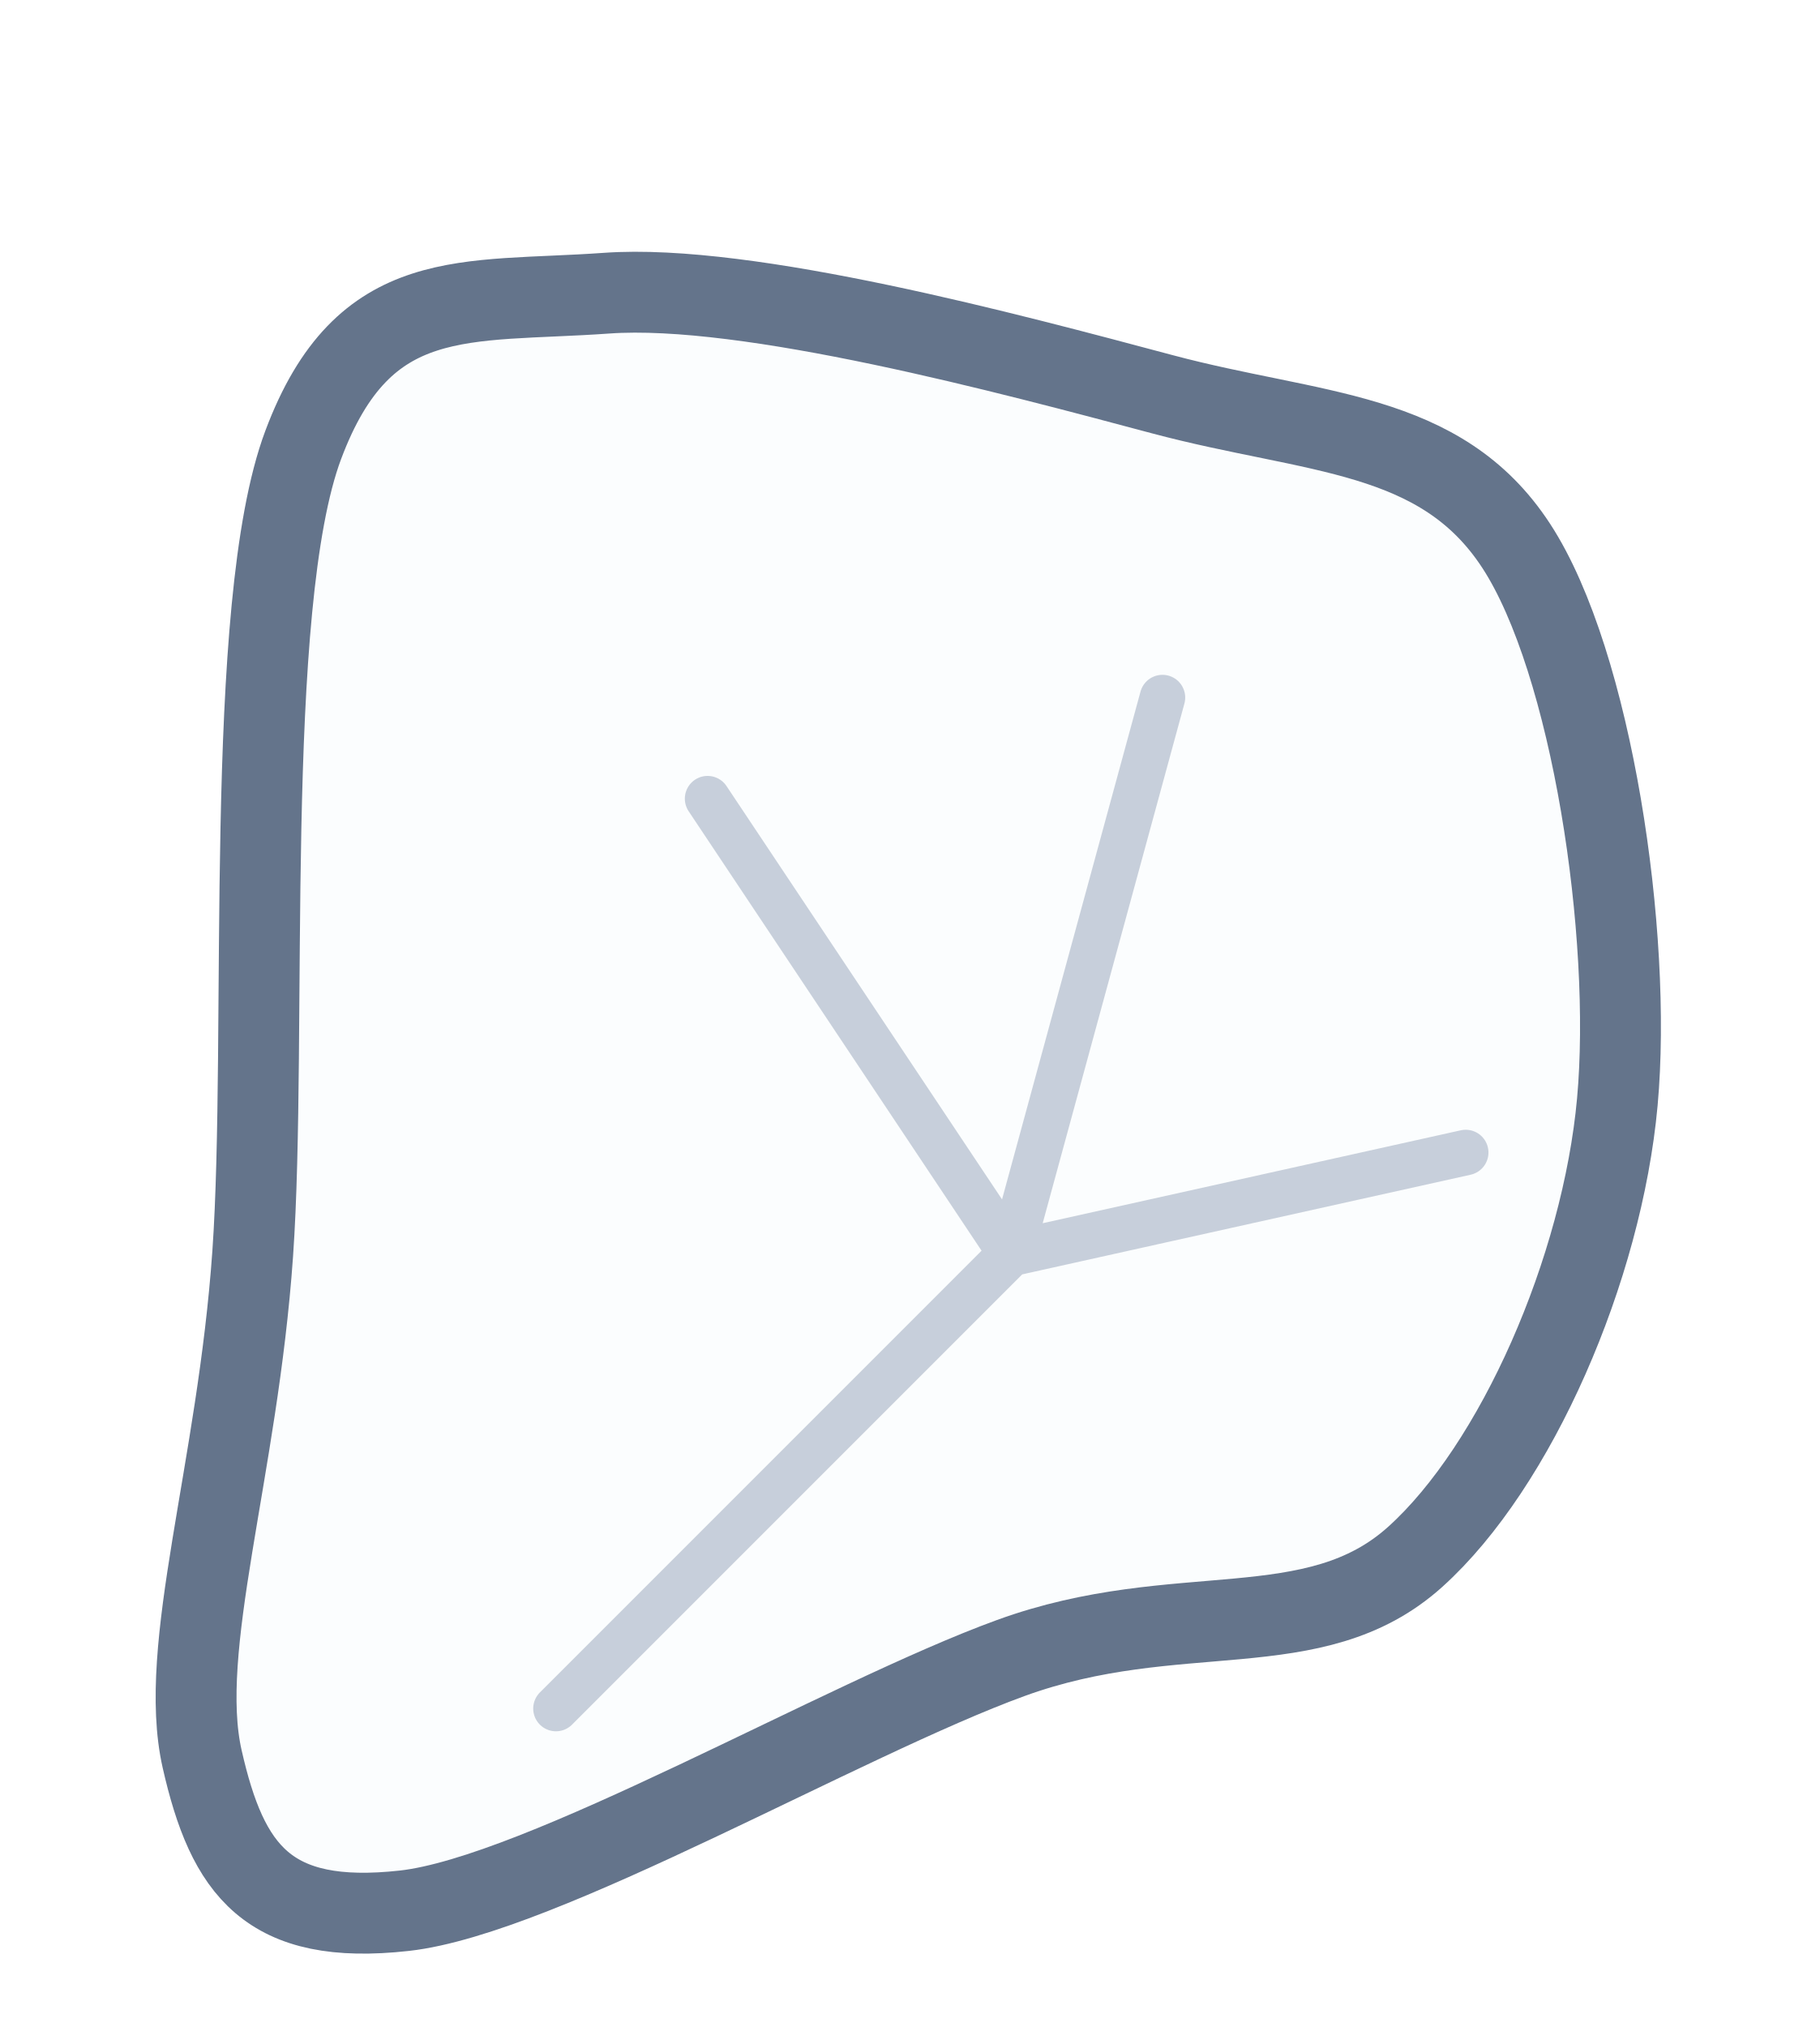
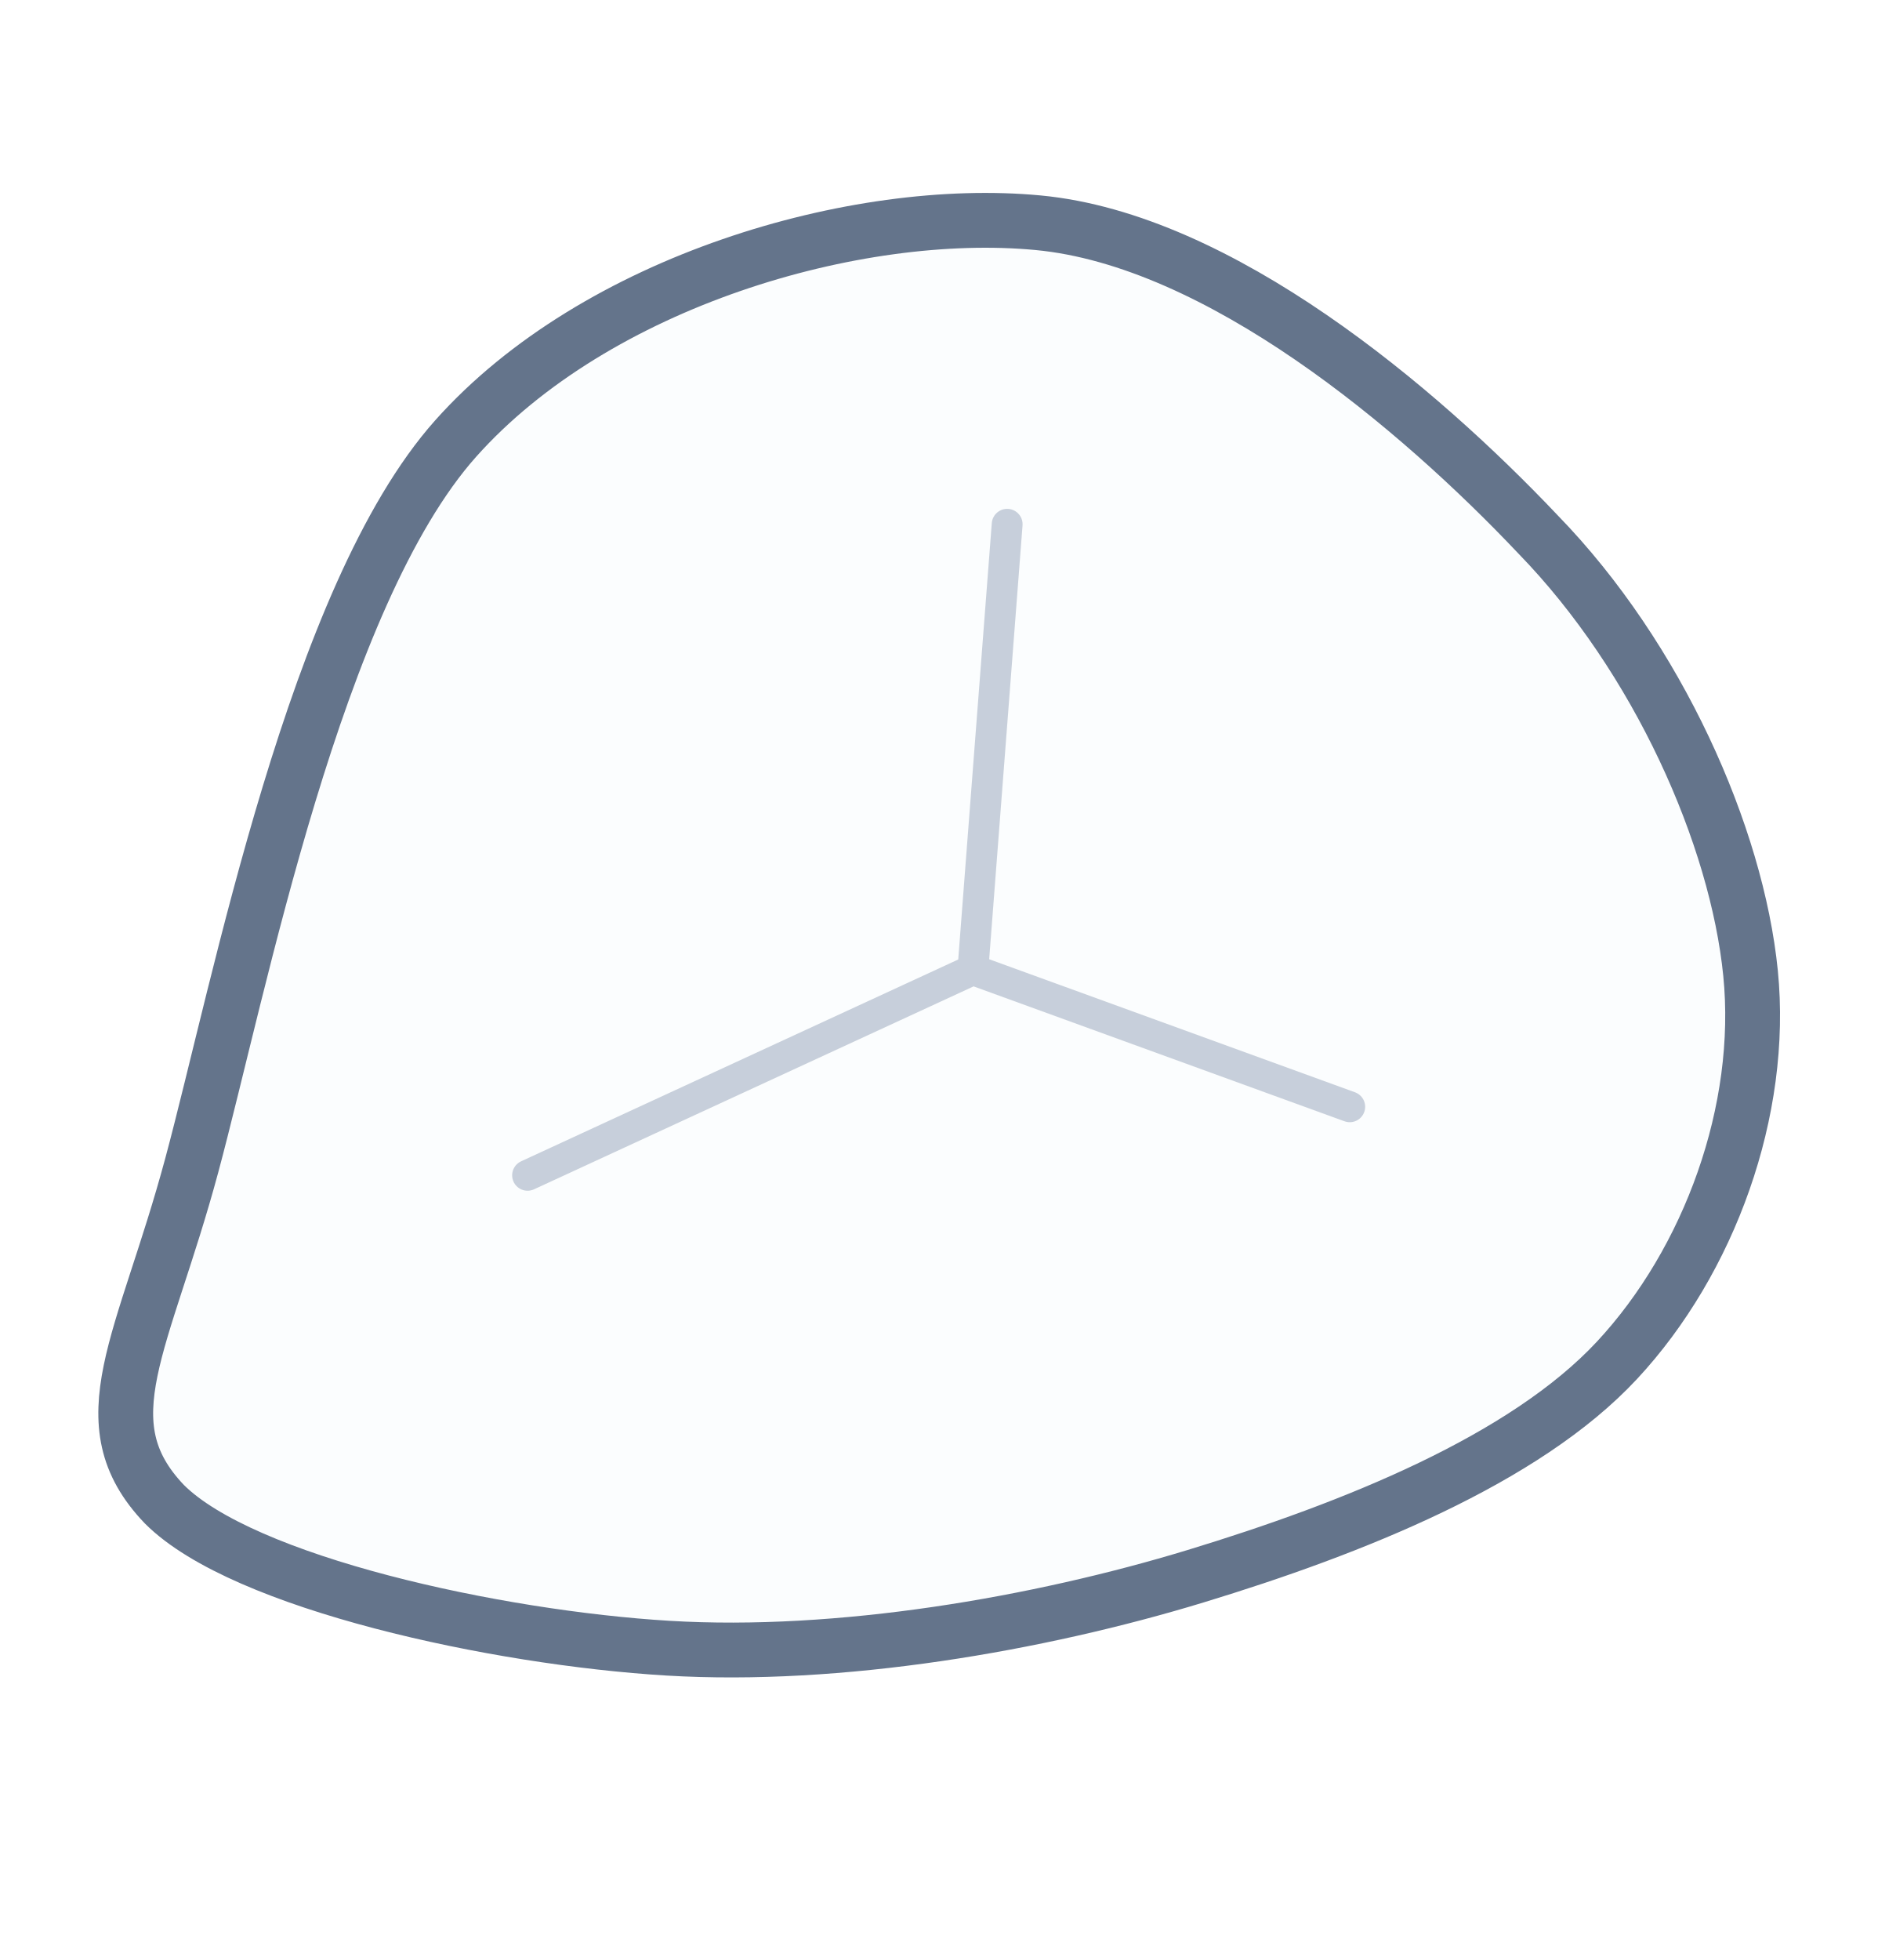
- <svg xmlns="http://www.w3.org/2000/svg" viewBox="14 11.2 36 40.1" width="36" height="40.1" data-tooth-fdi="75" data-view="occlusal" role="img">
+ <svg xmlns="http://www.w3.org/2000/svg" viewBox="4.6 4.7 54.8 57.2" width="54.8" height="57.2" data-tooth-fdi="75" data-view="occlusal" role="img">
  <g transform="translate(64 0) scale(-1 1) translate(0 64) scale(1 -1)">
-     <path d="M22 22 C24 20.2 26.7 21.2 30 20 C33.3 18.8 39.3 15.3 42 15 C44.7 14.7 45.5 15.8 46 18 C46.5 20.2 45.3 23.7 45 28 C44.7 32.3 45.2 40.8 44 44 C42.8 47.2 40.8 46.8 38 47 C35.2 47.2 30 45.8 27 45 C24 44.2 21.5 44.3 20 42 C18.5 39.7 17.7 34.3 18 31 C18.3 27.7 20 23.8 22 22 Z" fill="#fbfdfe" stroke="#64748b" stroke-width="1.6" stroke-linecap="round" stroke-linejoin="round" data-part="outline" />
-     <path d="M46 18 C46.5 20.2 45.3 23.7 45 28 C44.7 32.3 45.2 40.8 44 44 L37 40 L39 23 Z" data-surface="mesial" data-tooth-fdi="75" fill="none" stroke="none" />
-     <path d="M20 42 C18.5 39.7 17.7 34.3 18 31 C18.3 27.7 20 23.8 22 22 L26 26 L24 37 Z" data-surface="distal" data-tooth-fdi="75" fill="none" stroke="none" />
-     <path d="M22 22 C24 20.2 26.7 21.2 30 20 C33.3 18.8 39.3 15.3 42 15 C44.7 14.7 45.5 15.8 46 18 L39 23 L26 26 Z" data-surface="buccal" data-tooth-fdi="75" fill="none" stroke="none" />
-     <path d="M44 44 C42.8 47.2 40.8 46.8 38 47 C35.2 47.2 30 45.8 27 45 C24 44.2 21.5 44.3 20 42 L24 37 L37 40 Z" data-surface="lingual" data-tooth-fdi="75" fill="none" stroke="none" />
-     <path d="M26 26 L39 23 L37 40 L24 37 Z" data-surface="central" data-tooth-fdi="75" fill="none" stroke="none" />
-     <path d="M39 19 L30 28 L21 30 M30 28 L27 39 M30 28 L36 37" fill="none" stroke="#94a3b8" stroke-width="0.9" stroke-opacity="0.5" stroke-linecap="round" data-part="detail" />
+     <path d="M12.2 19.6 C14.9 16.7 19.9 14.7 24.5 13.3 C29.1 11.9 34.9 10.9 39.9 11.2 C44.9 11.5 52.3 13.1 54.6 15.4 C56.9 17.8 55.2 20.1 53.8 25.3 C52.4 30.5 50.2 41.9 46.1 46.5 C42 51.1 34.4 53.3 29.1 52.8 C23.8 52.3 18 47.4 14.5 43.7 C11 40.1 8.7 34.9 8.3 30.9 C7.9 26.9 9.5 22.5 12.2 19.6 Z" fill="#fbfdfe" stroke="#64748b" stroke-width="1.6" stroke-linecap="round" stroke-linejoin="round" data-part="outline" />
+     <path d="M54.6 15.4 C56.9 17.8 55.2 20.1 53.8 25.3 C52.4 30.5 50.2 41.9 46.1 46.5 L38.1 38 L41.9 24.3 Z" data-surface="mesial" data-tooth-fdi="75" fill="none" stroke="none" />
+     <path d="M14.5 43.7 C11 40.1 8.7 34.9 8.3 30.9 C7.9 26.9 9.5 22.5 12.2 19.6 L23.2 26.2 L24.2 36.8 Z" data-surface="distal" data-tooth-fdi="75" fill="none" stroke="none" />
+     <path d="M12.2 19.6 C14.9 16.7 19.9 14.7 24.5 13.3 C29.1 11.9 34.9 10.9 39.9 11.2 C44.9 11.5 52.3 13.1 54.6 15.4 L41.9 24.3 L23.2 26.2 Z" data-surface="buccal" data-tooth-fdi="75" fill="none" stroke="none" />
+     <path d="M46.1 46.5 C42 51.1 34.4 53.3 29.1 52.8 C23.8 52.3 18 47.4 14.5 43.7 L24.2 36.8 L38.1 38 Z" data-surface="lingual" data-tooth-fdi="75" fill="none" stroke="none" />
+     <path d="M23.2 26.2 L41.9 24.3 L38.1 38 L24.2 36.8 Z" data-surface="central" data-tooth-fdi="75" fill="none" stroke="none" />
+     <path d="M31 31 L20 27 M31 31 L44 25 M31 31 L30 44" fill="none" stroke="#94a3b8" stroke-width="0.9" stroke-opacity="0.5" stroke-linecap="round" data-part="detail" />
  </g>
</svg>
